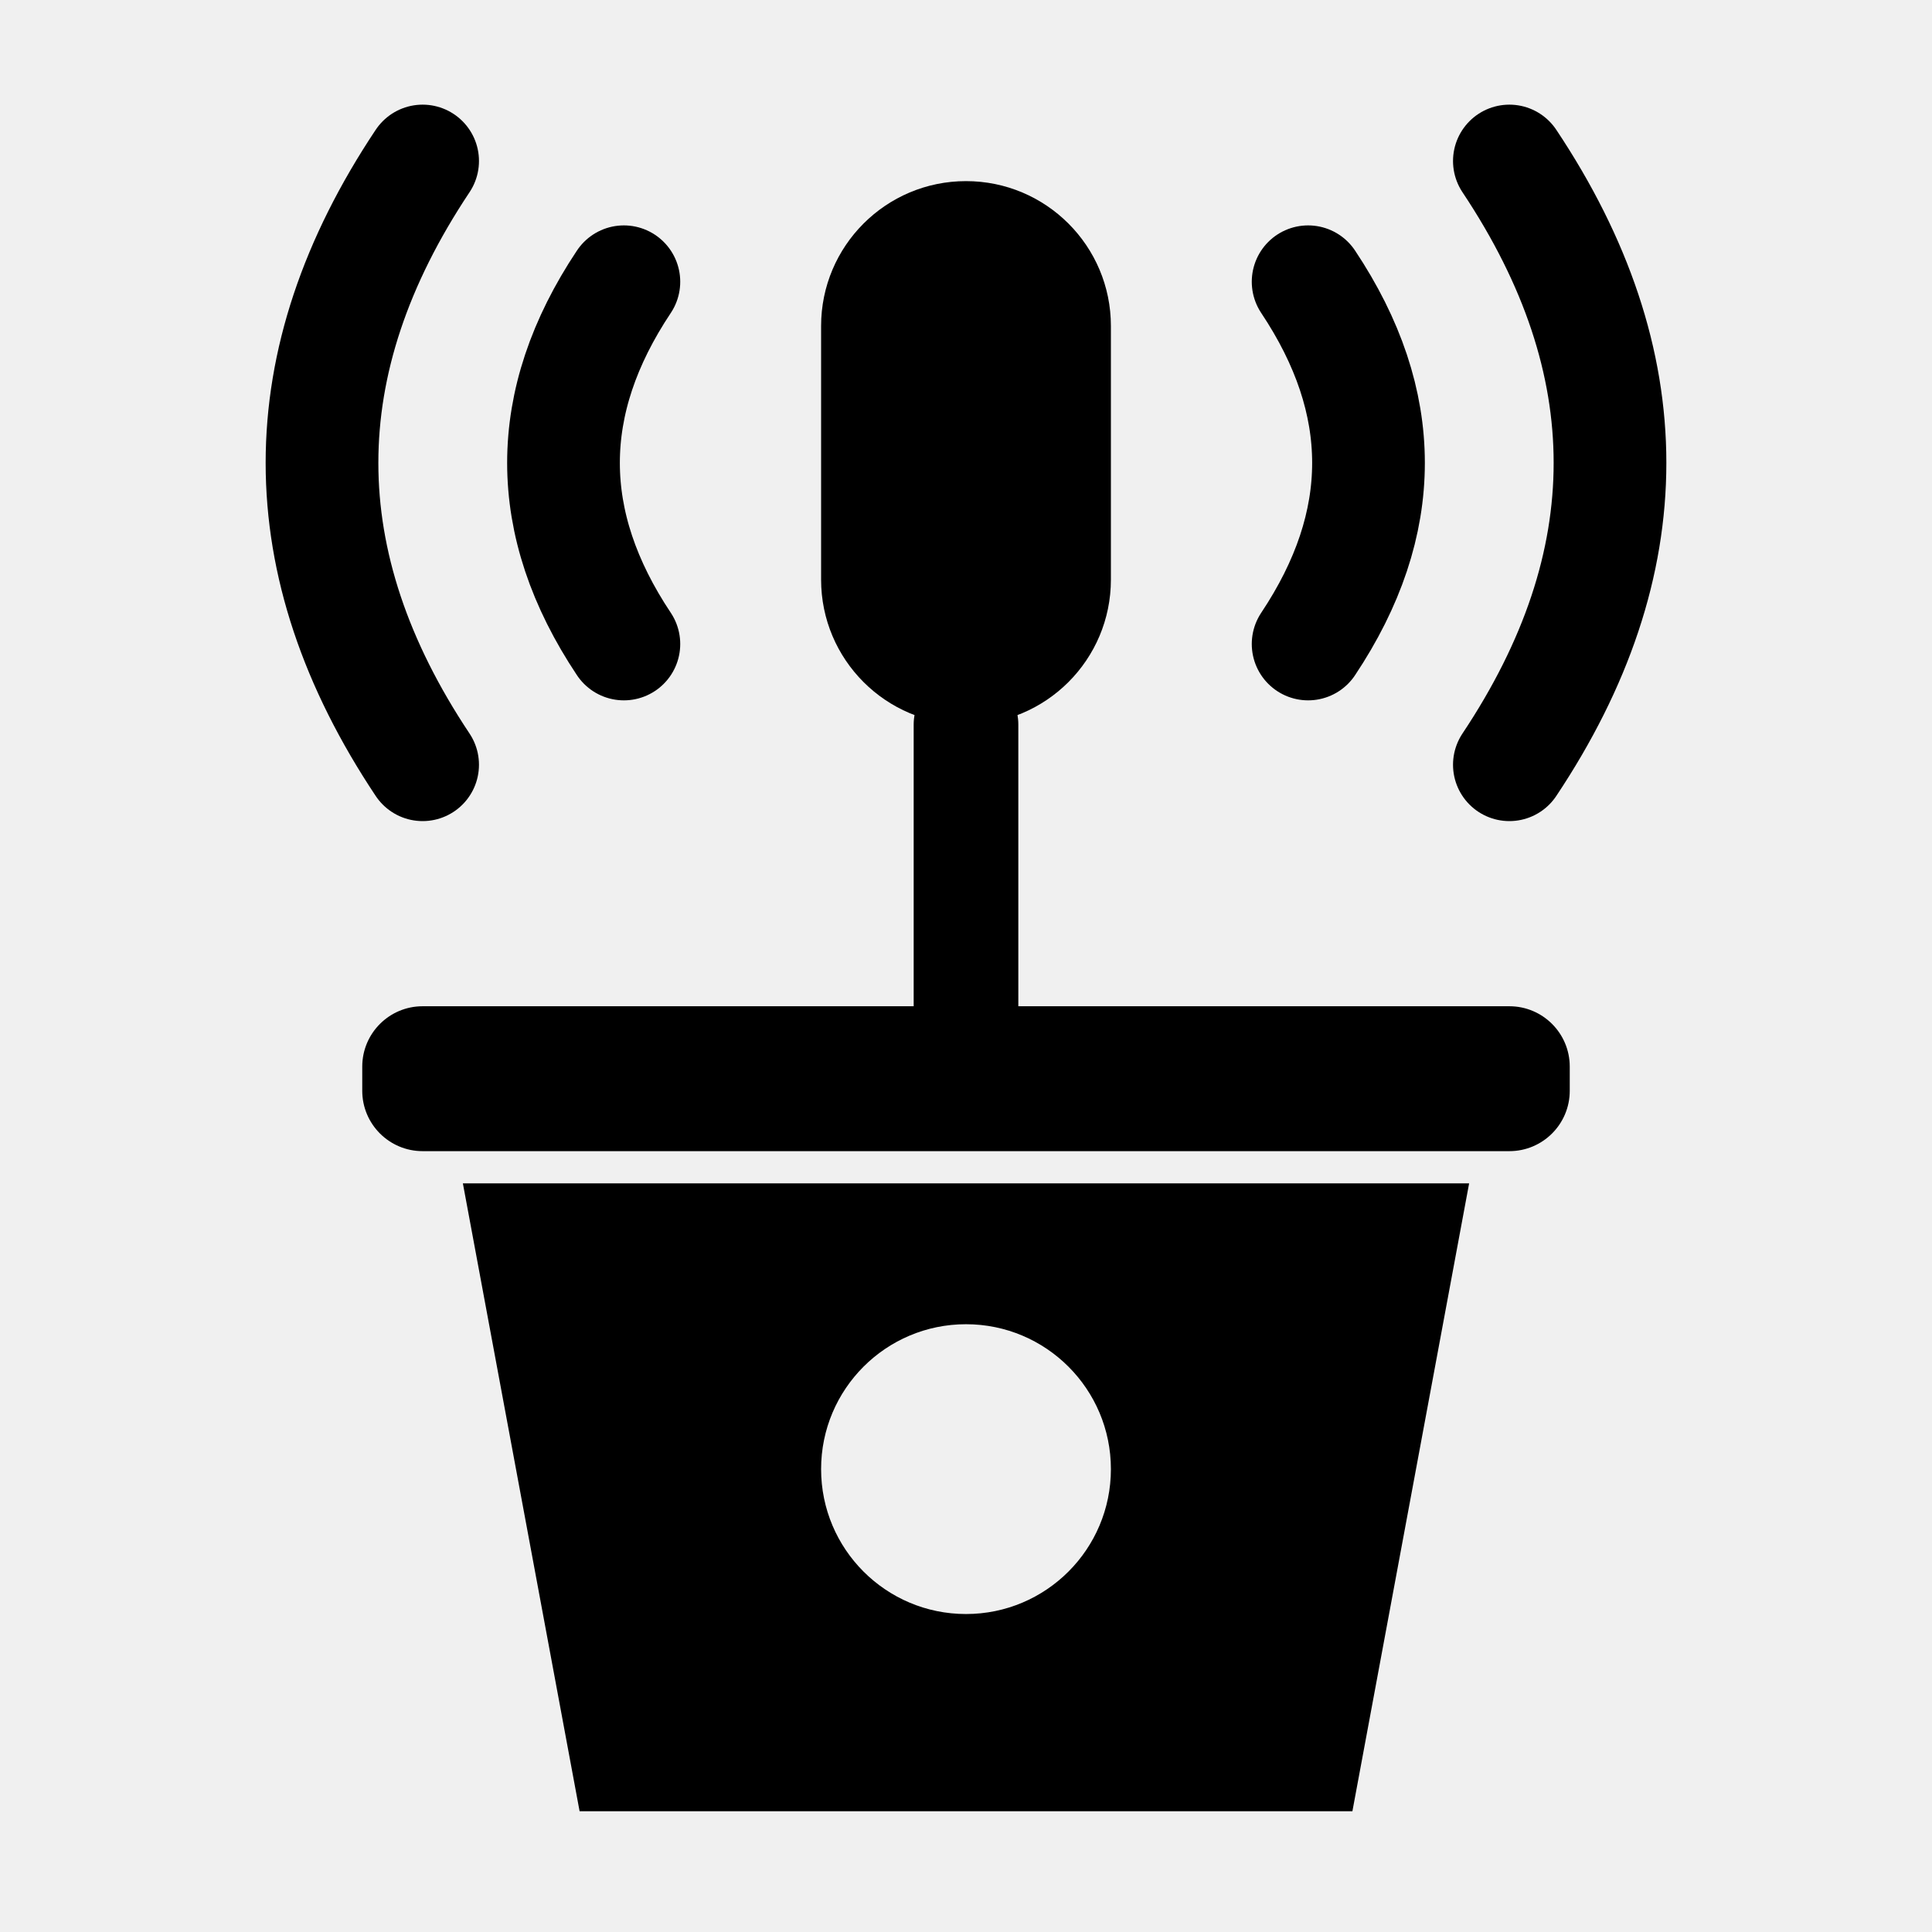
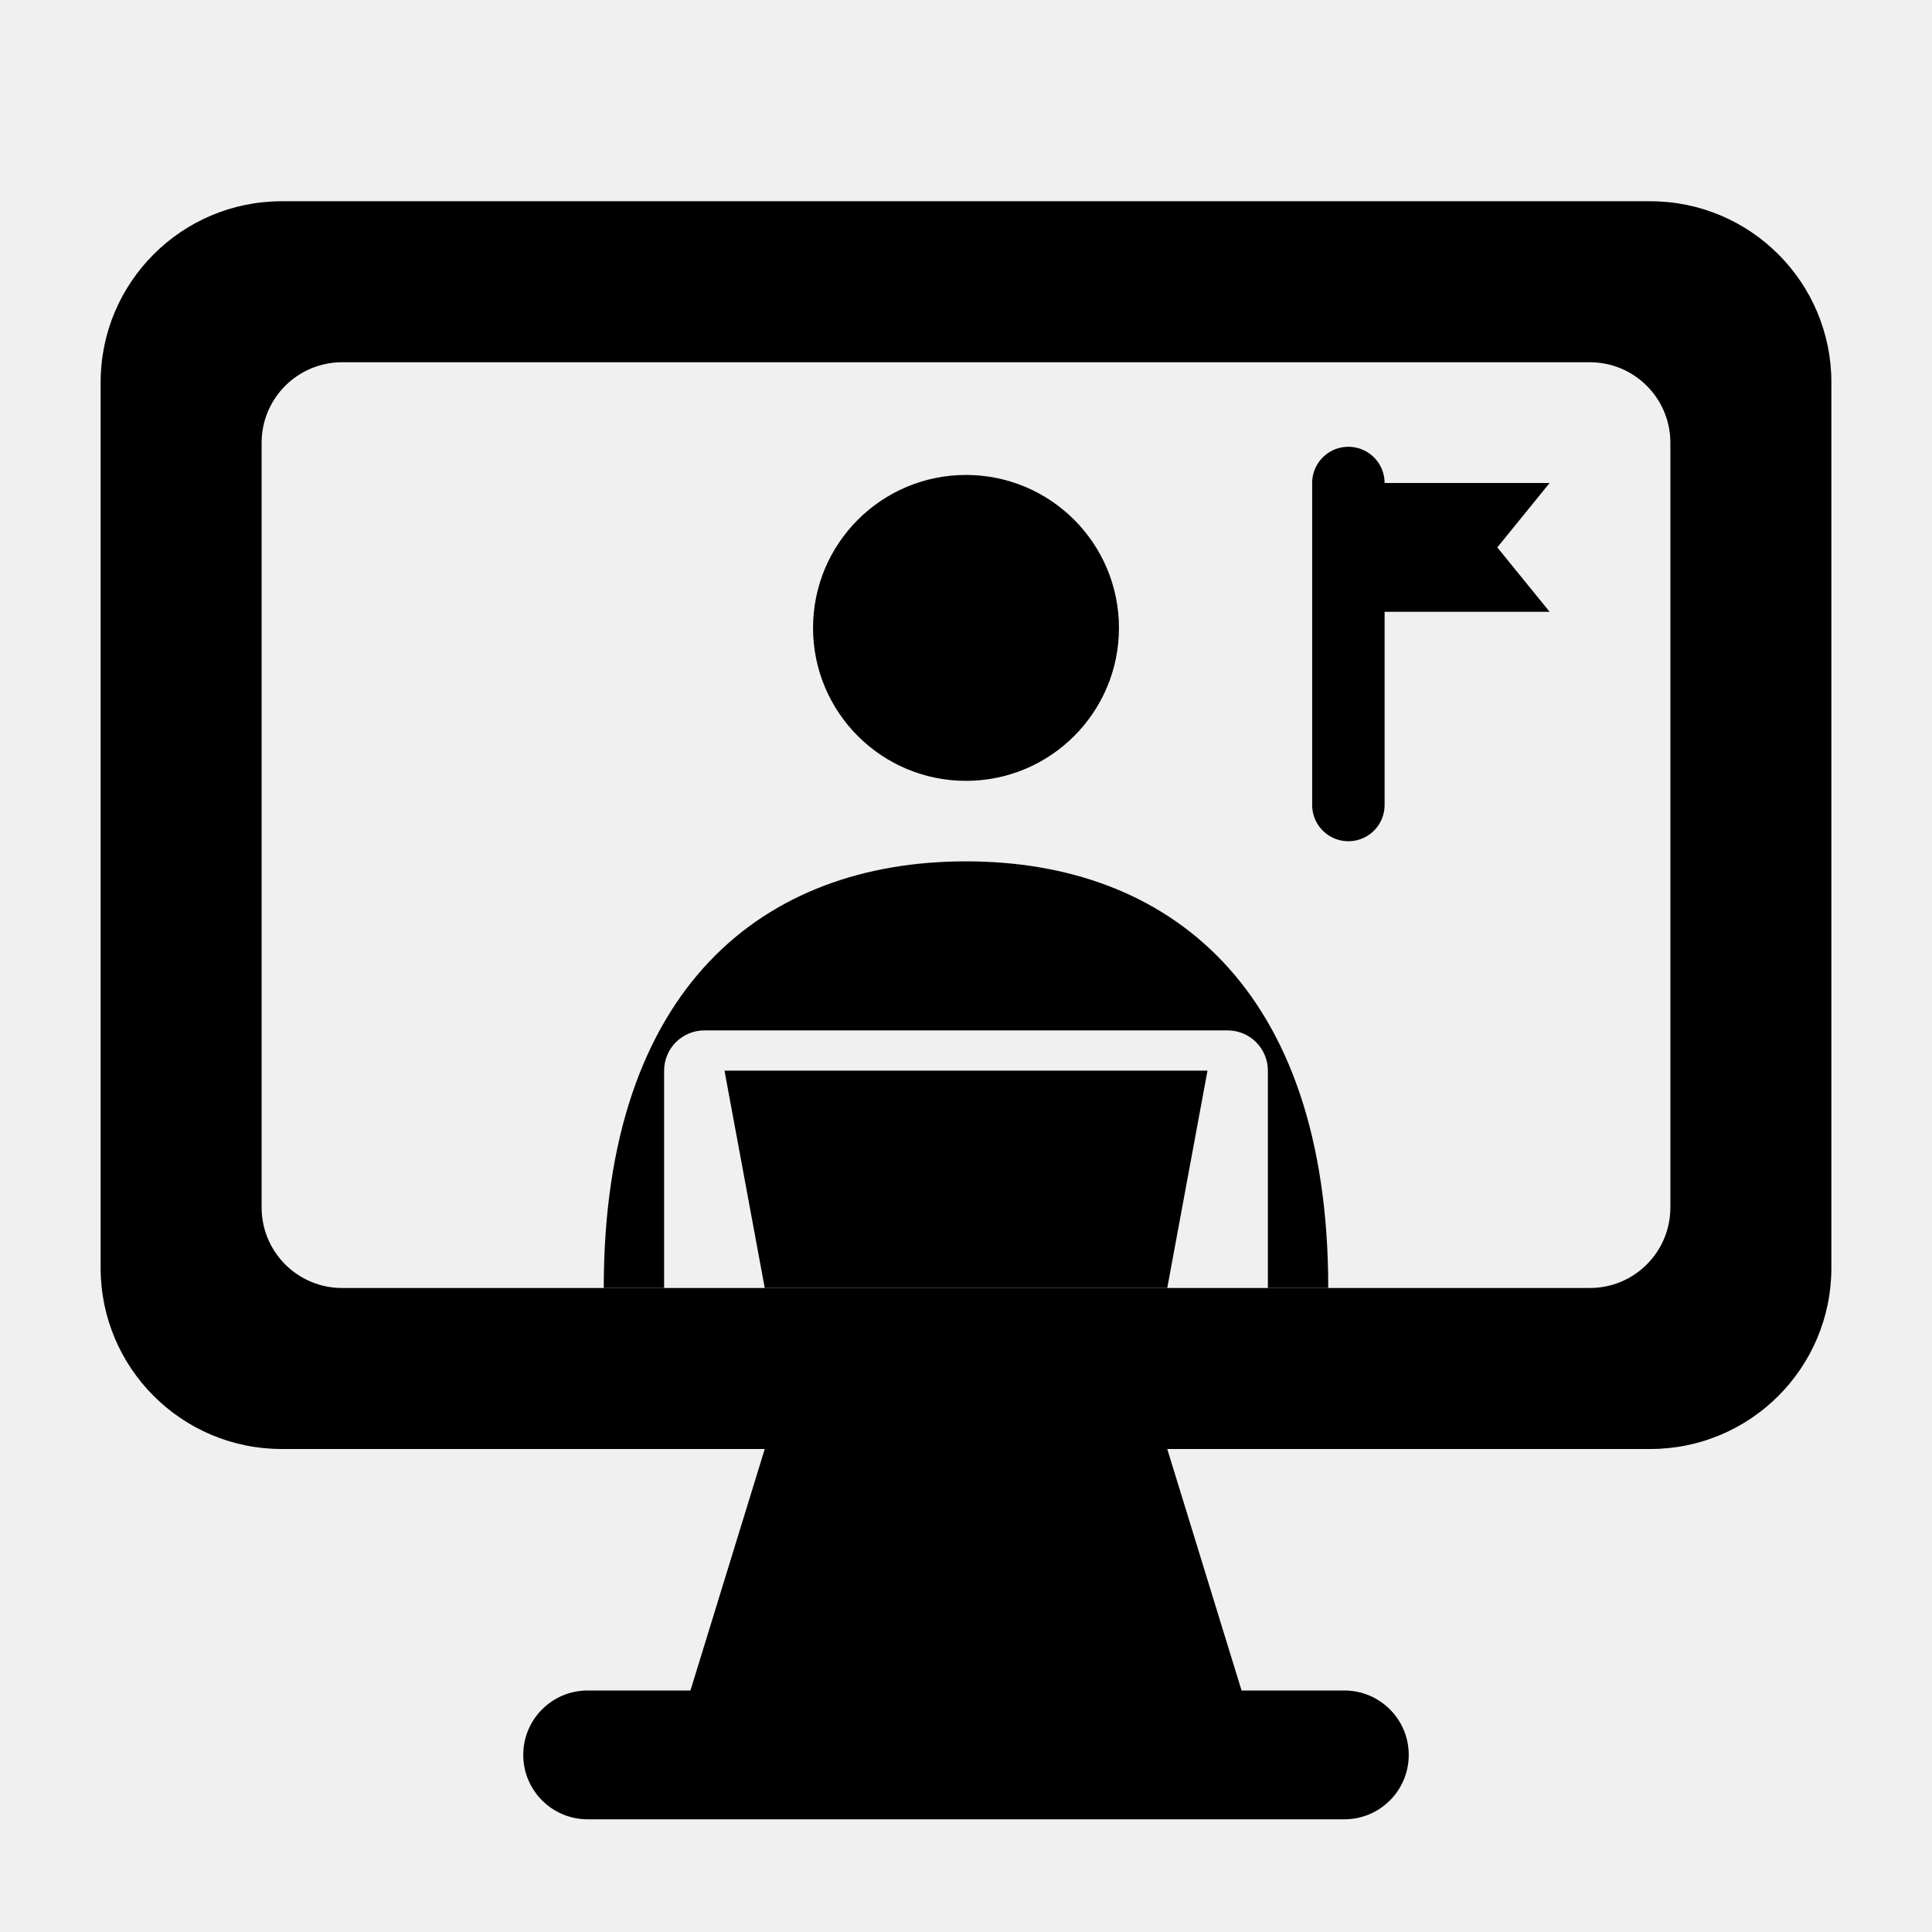
<svg xmlns="http://www.w3.org/2000/svg" viewBox="0 0 48 48" width="48" height="48" fill="currentColor" role="img" aria-label="National address" data-order-id="address" data-family="home">
  <mask id="oi-address" maskUnits="userSpaceOnUse" x="0" y="0" width="48" height="48">
    <rect width="48" height="48" fill="#fff" />
-     <circle cx="24" cy="36.5" r="3.6" fill="#000" />
+     <rect x="6.5" y="9" width="35" height="23" rx="2" fill="#000" />
  </mask>
  <g mask="url(#oi-address)">
-     <rect x="9" y="25" width="30" height="3.6" rx="1.5" />
-     <path d="M11.5 29.4H36.5L33.6 45H14.4Z" />
+     <rect x="2.5" y="5" width="43" height="31" rx="4.5" />
  </g>
-   <path d="M24 25V18" fill="none" stroke="currentColor" stroke-width="2.6" stroke-linecap="round" stroke-linejoin="round" />
-   <rect x="20.4" y="4.5" width="7.2" height="13.5" rx="3.6" />
-   <path d="M15.5 7Q12.5 11.5 15.5 16M10.5 4Q5.5 11.5 10.5 19M32.5 7Q35.5 11.5 32.5 16M37.5 4Q42.5 11.5 37.5 19" fill="none" stroke="currentColor" stroke-width="2.8" stroke-linecap="round" stroke-linejoin="round" />
+   <mask id="oi-address-p" maskUnits="userSpaceOnUse" x="0" y="0" width="48" height="48">
+     <rect width="48" height="48" fill="#fff" />
+     <rect x="16.5" y="25.6" width="15" height="8" rx="1" fill="#000" />
+   </mask>
+   <g mask="url(#oi-address-p)">
+     <circle cx="24" cy="15.6" r="3.8" />
+     <path d="M15 32C15 24.5 19 21.4 24 21.4C29 21.4 33 24.5 33 32Z" />
+   </g>
+   <path d="M18 26.6H30L29 32H19Z" />
+   <path d="M33.5 12V20" fill="none" stroke="currentColor" stroke-width="1.8" stroke-linecap="round" stroke-linejoin="round" />
+   <path d="M34 12H38.5L37.2 13.6L38.5 15.2H34Z" />
+   <path d="M19 36H29L31 42.5H17Z" />
+   <rect x="13" y="42" width="22" height="3.2" rx="1.6" />
</svg>
